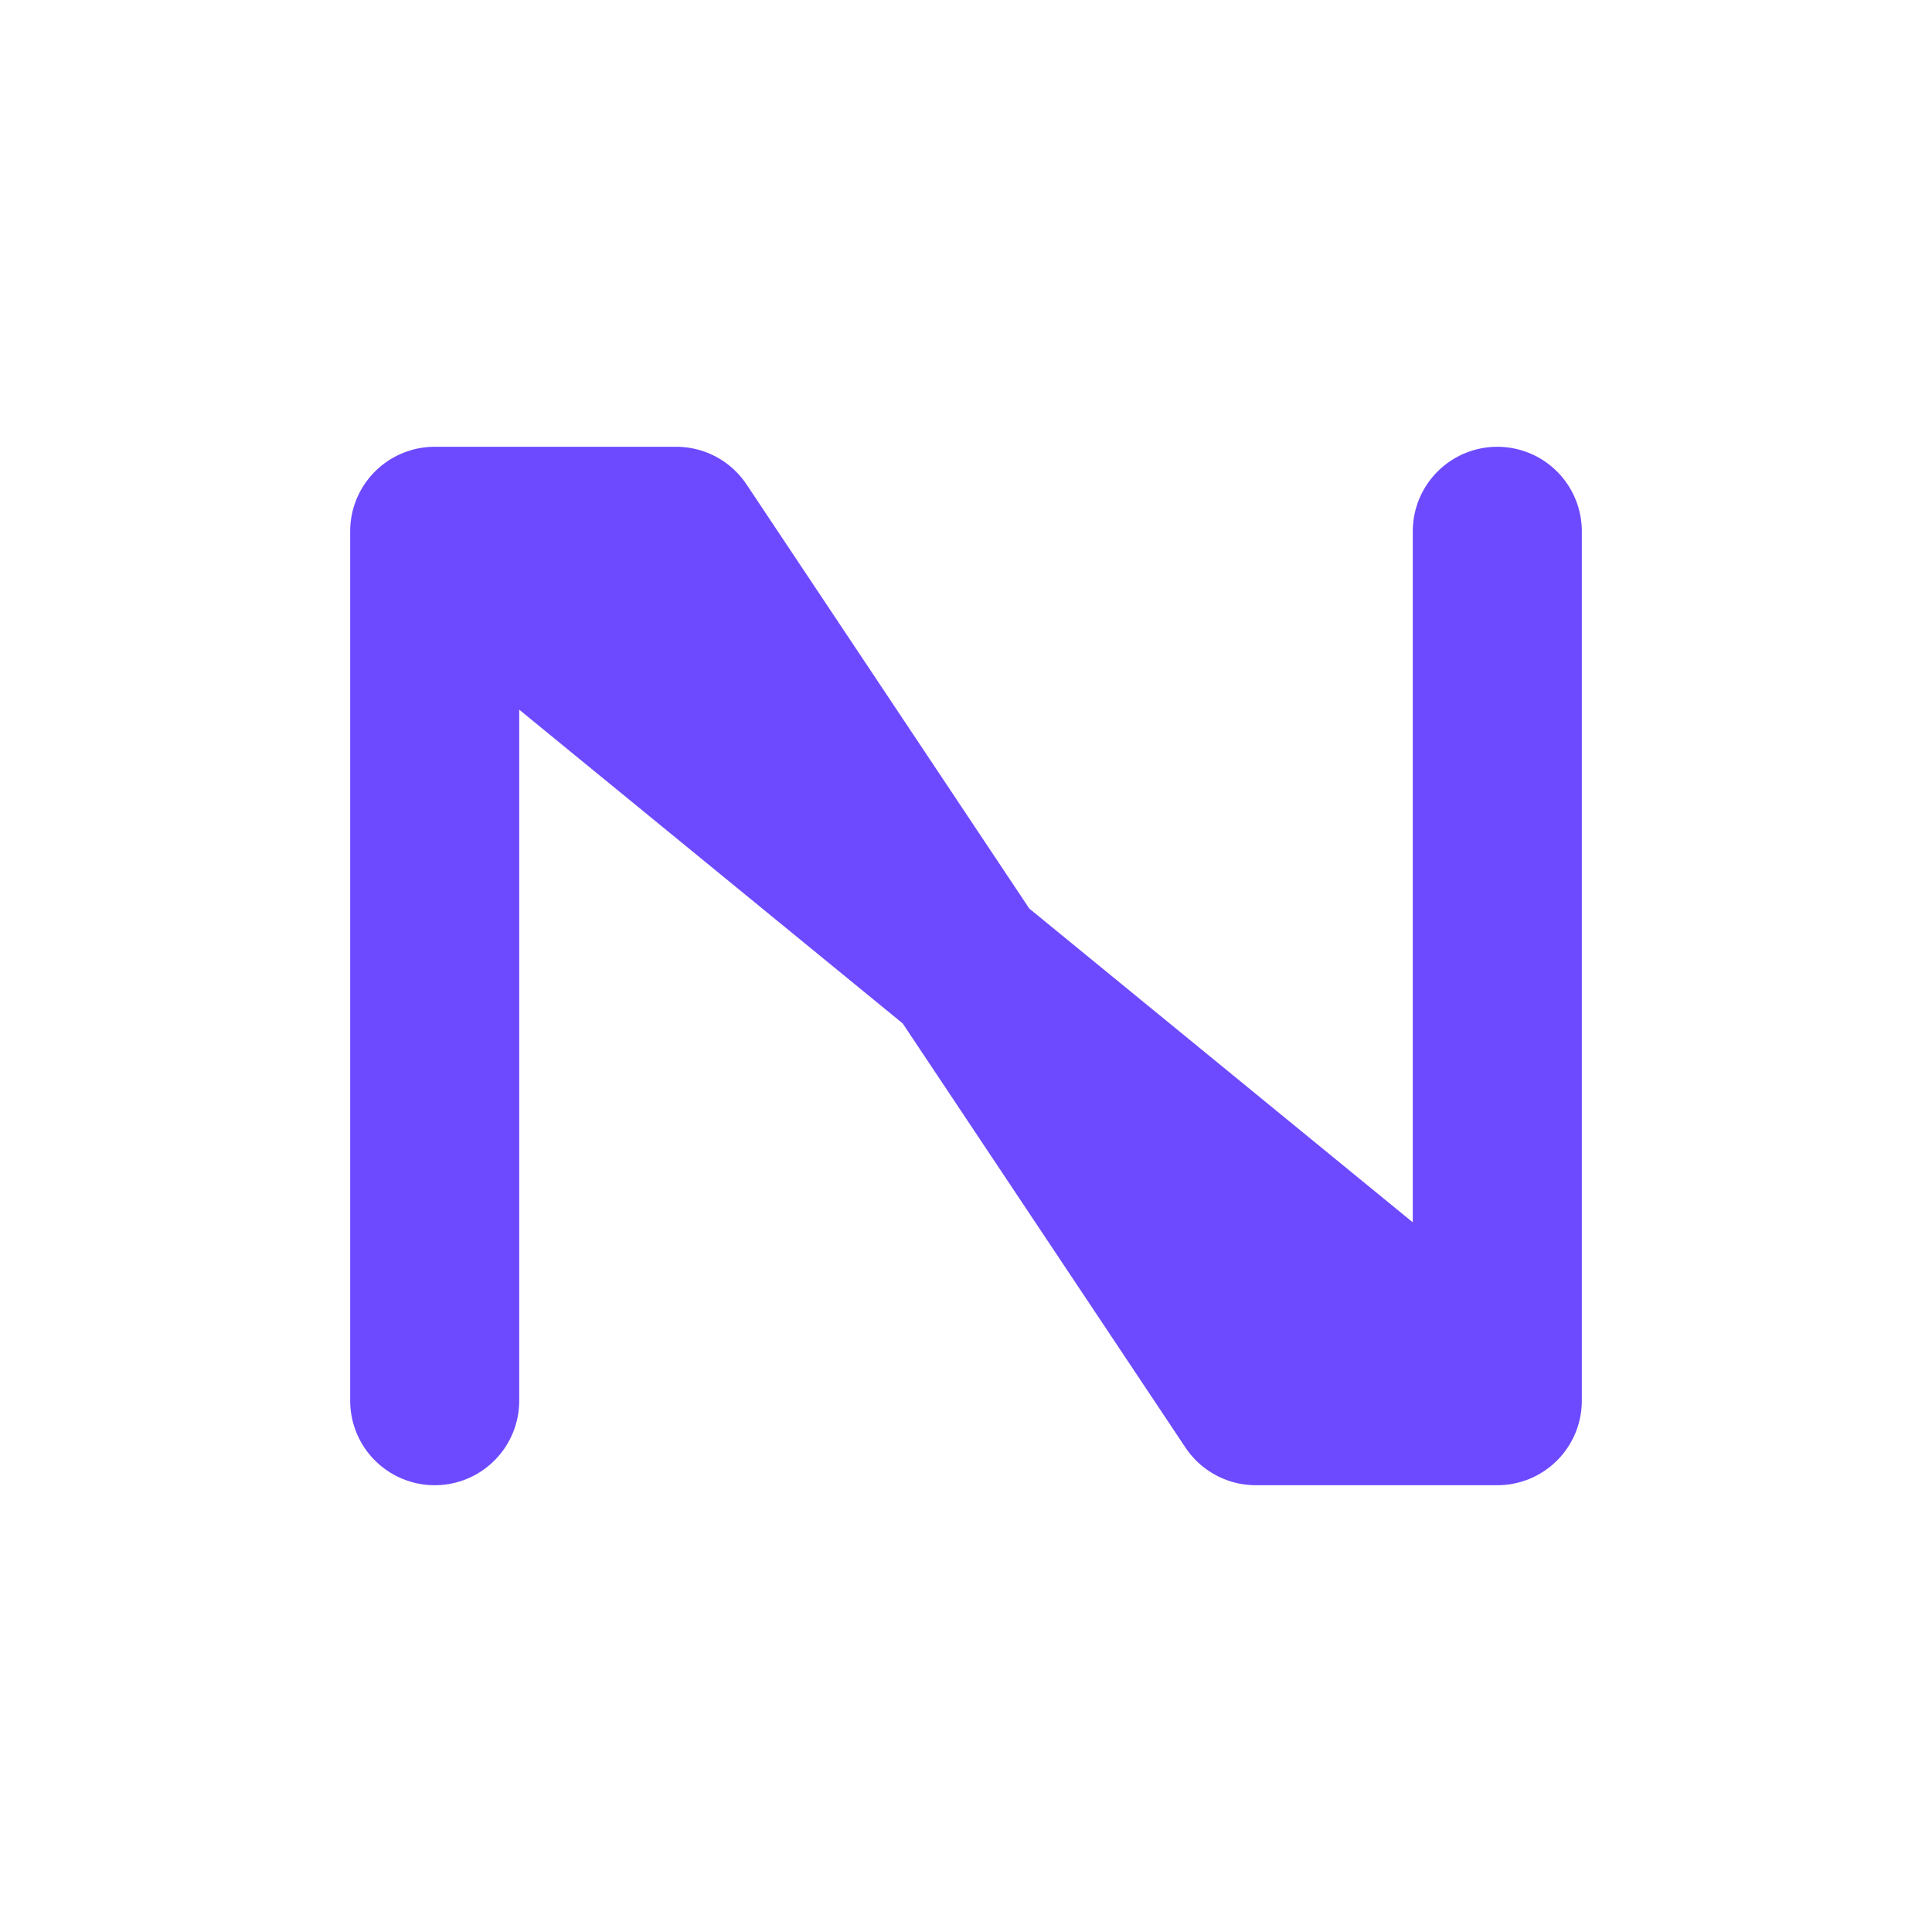
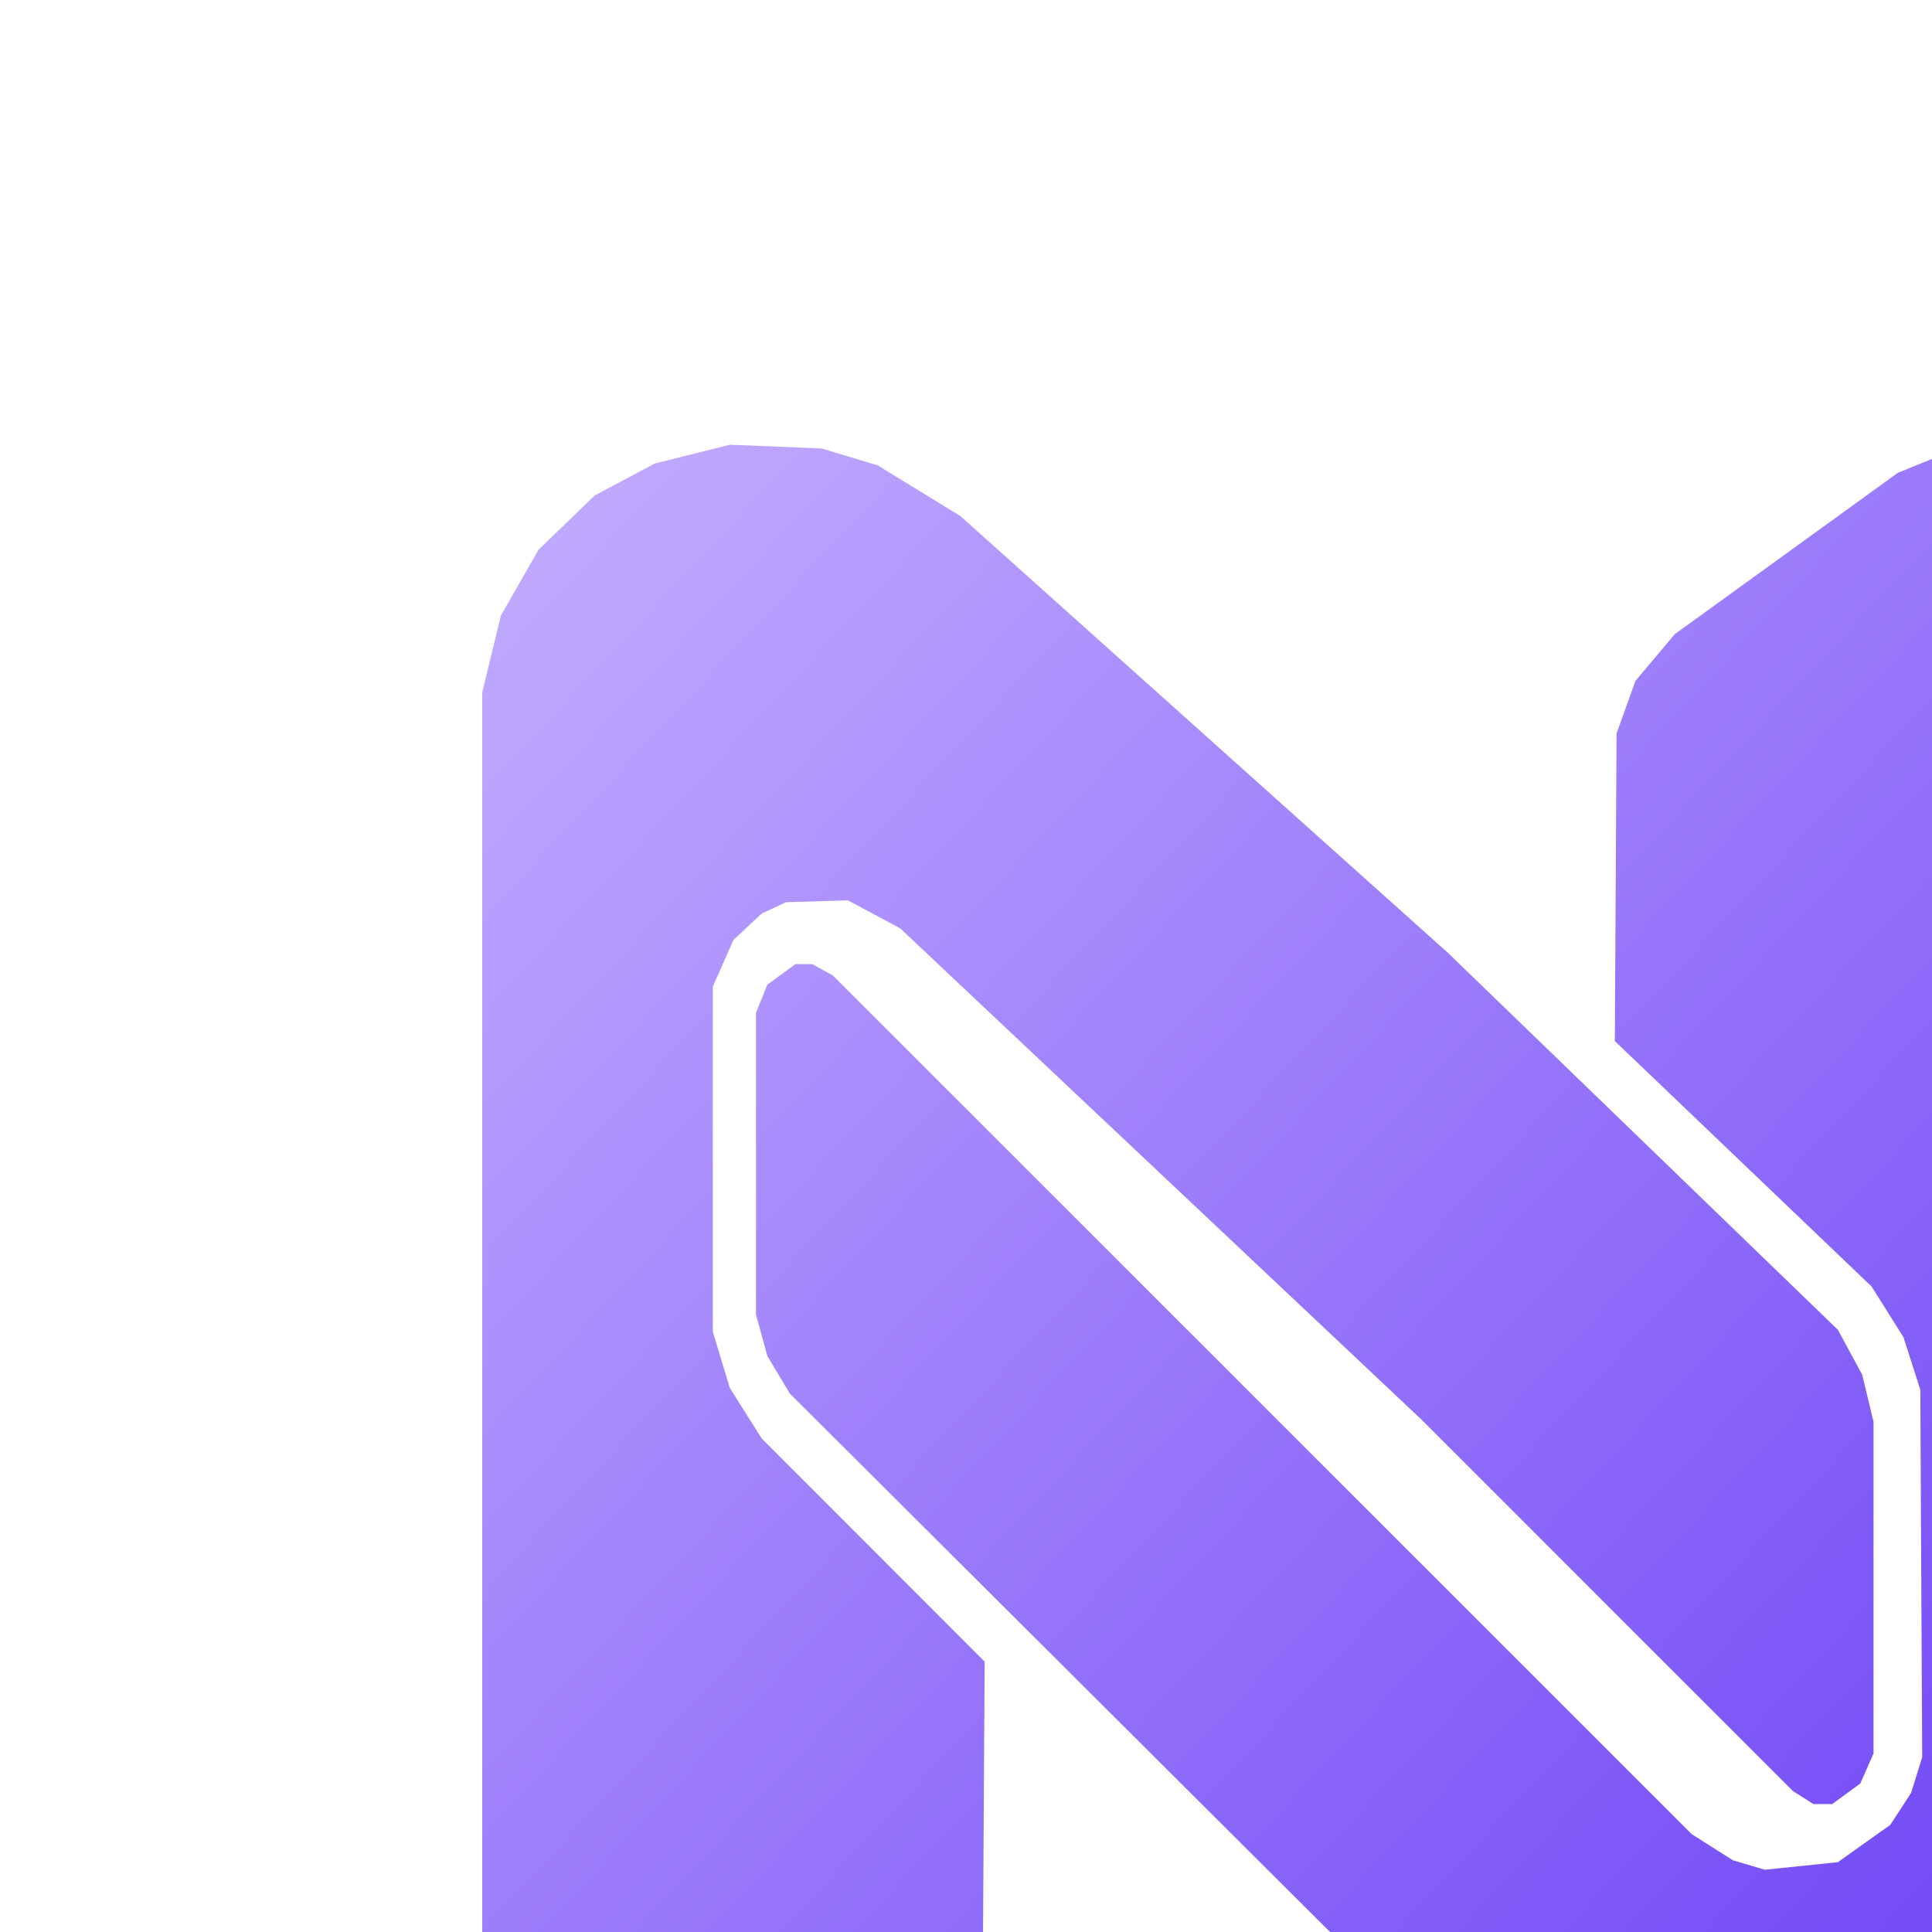
- <svg xmlns="http://www.w3.org/2000/svg" viewBox="0 0 40 40">
-   <path d="M9 29V11h5l12 18h5V11M9 11l22 18" fill="none" stroke="#6D4AFF" stroke-width="3.5" stroke-linecap="round" stroke-linejoin="round" />
+ <svg xmlns="http://www.w3.org/2000/svg" viewBox="0 0 1024 1024">
+   <defs>
+     <linearGradient id="nexo-purple" x1="0" y1="0" x2="1" y2="1">
+       <stop offset="0" stop-color="#C4AEFF" />
+       <stop offset="1" stop-color="#6538F5" />
+     </linearGradient>
+   </defs>
+   <path fill="url(#nexo-purple)" fill-rule="evenodd" d="M 1146.0,1059.6 L 1134.1,1107.3 L 1111.3,1141.1 L 1078.5,1167.9 L 1033.7,1187.8 L 997.0,1194.7 L 932.4,1190.8 L 883.7,1172.9 L 831.0,1140.1 L 718.7,1037.7 L 418.6,738.6 L 406.7,718.7 L 400.7,696.8 L 400.7,536.8 L 406.7,521.9 L 421.6,511.0 L 430.5,511.0 L 441.4,517.0 L 896.6,972.1 L 918.5,986.0 L 935.4,991.0 L 974.1,987.0 L 1001.9,967.2 L 1012.9,950.3 L 1018.8,931.4 L 1017.8,736.6 L 1008.9,708.8 L 992.0,681.9 L 855.9,551.8 L 856.8,388.8 L 866.8,360.9 L 887.7,336.1 L 1005.9,250.6 L 1032.7,239.7 L 1060.6,237.7 L 1086.4,243.7 L 1106.3,254.6 L 1133.1,284.4 L 1146.0,325.2 Z M 255.6,366.9 L 265.5,326.2 L 285.4,291.4 L 315.2,262.6 L 347.0,245.7 L 386.8,235.7 L 435.5,237.7 L 465.3,246.7 L 509.0,273.5 L 767.4,505.0 L 974.1,704.8 L 987.0,728.6 L 993.0,753.5 L 993.0,929.4 L 986.0,945.3 L 971.1,956.2 L 961.2,956.2 L 950.3,949.3 L 753.5,752.5 L 477.2,492.1 L 449.4,477.2 L 416.6,478.2 L 403.7,484.2 L 388.8,498.1 L 377.8,522.9 L 377.8,705.8 L 386.8,735.6 L 403.7,762.4 L 521.9,880.7 L 520.9,1044.7 L 510.0,1073.5 L 489.1,1098.3 L 396.7,1161.9 L 367.9,1172.9 L 338.1,1173.9 L 316.2,1167.9 L 296.3,1157.0 L 269.5,1128.1 L 255.6,1087.4 Z" />
</svg>
